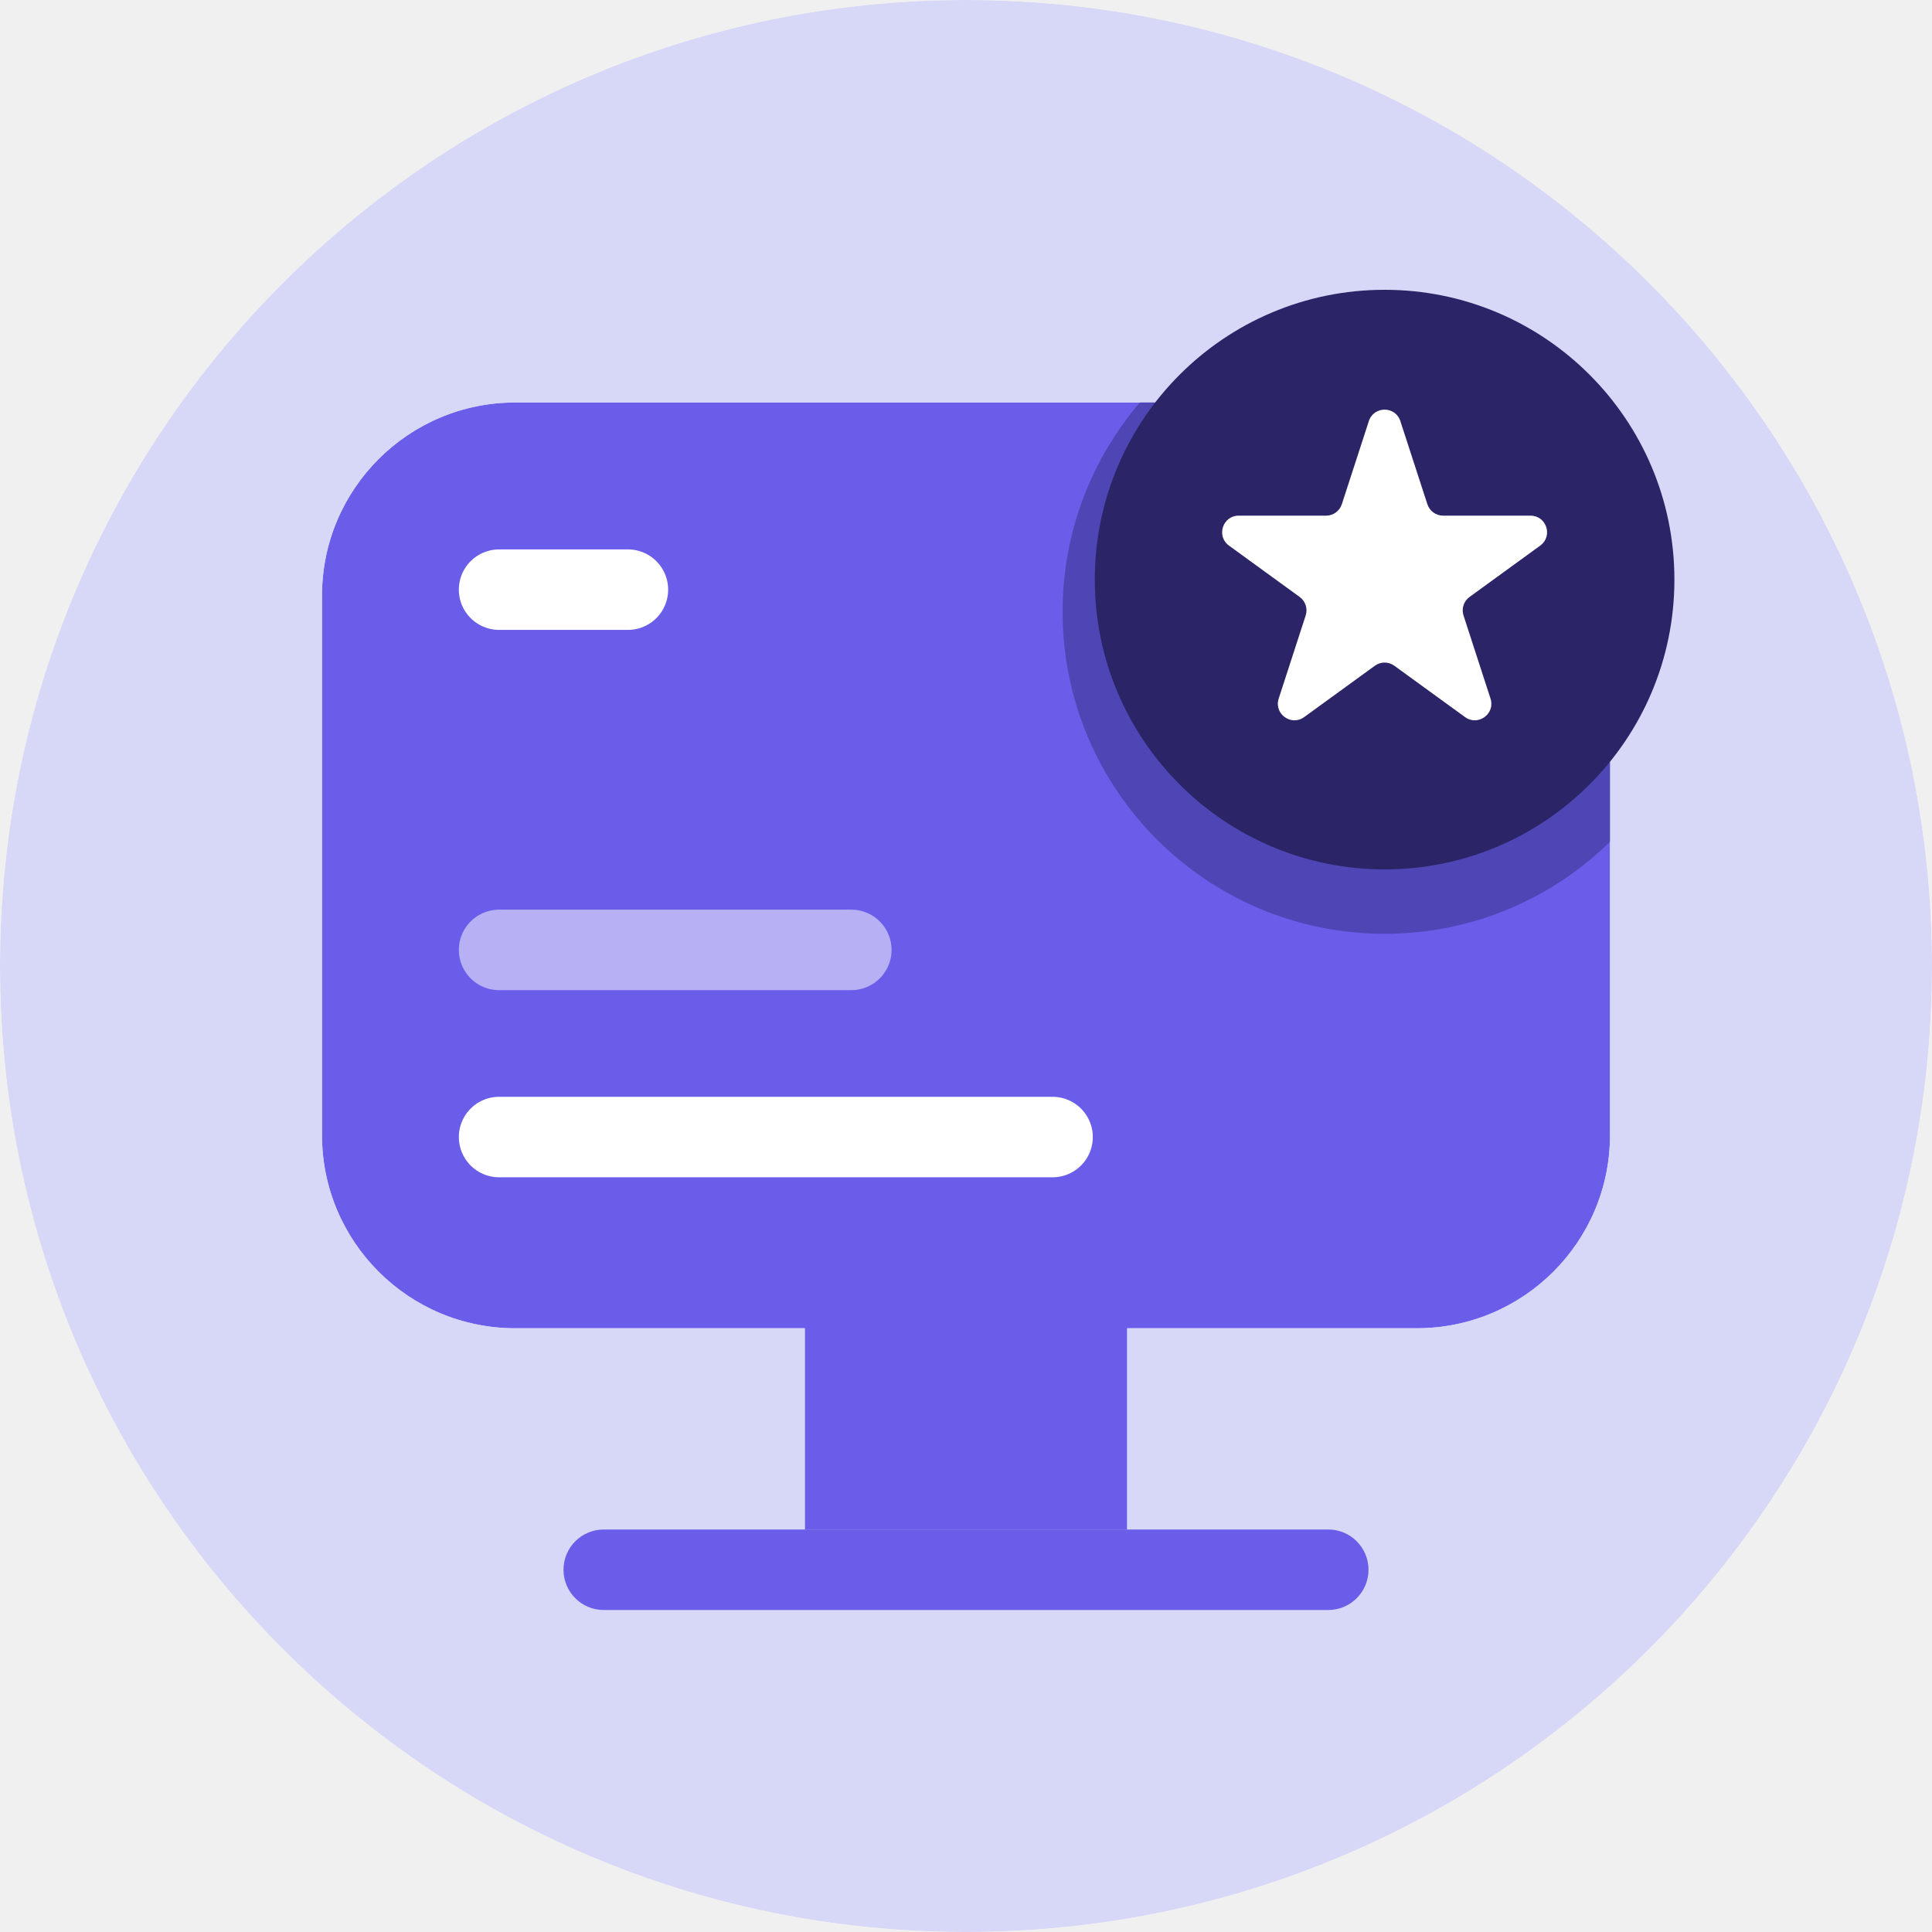
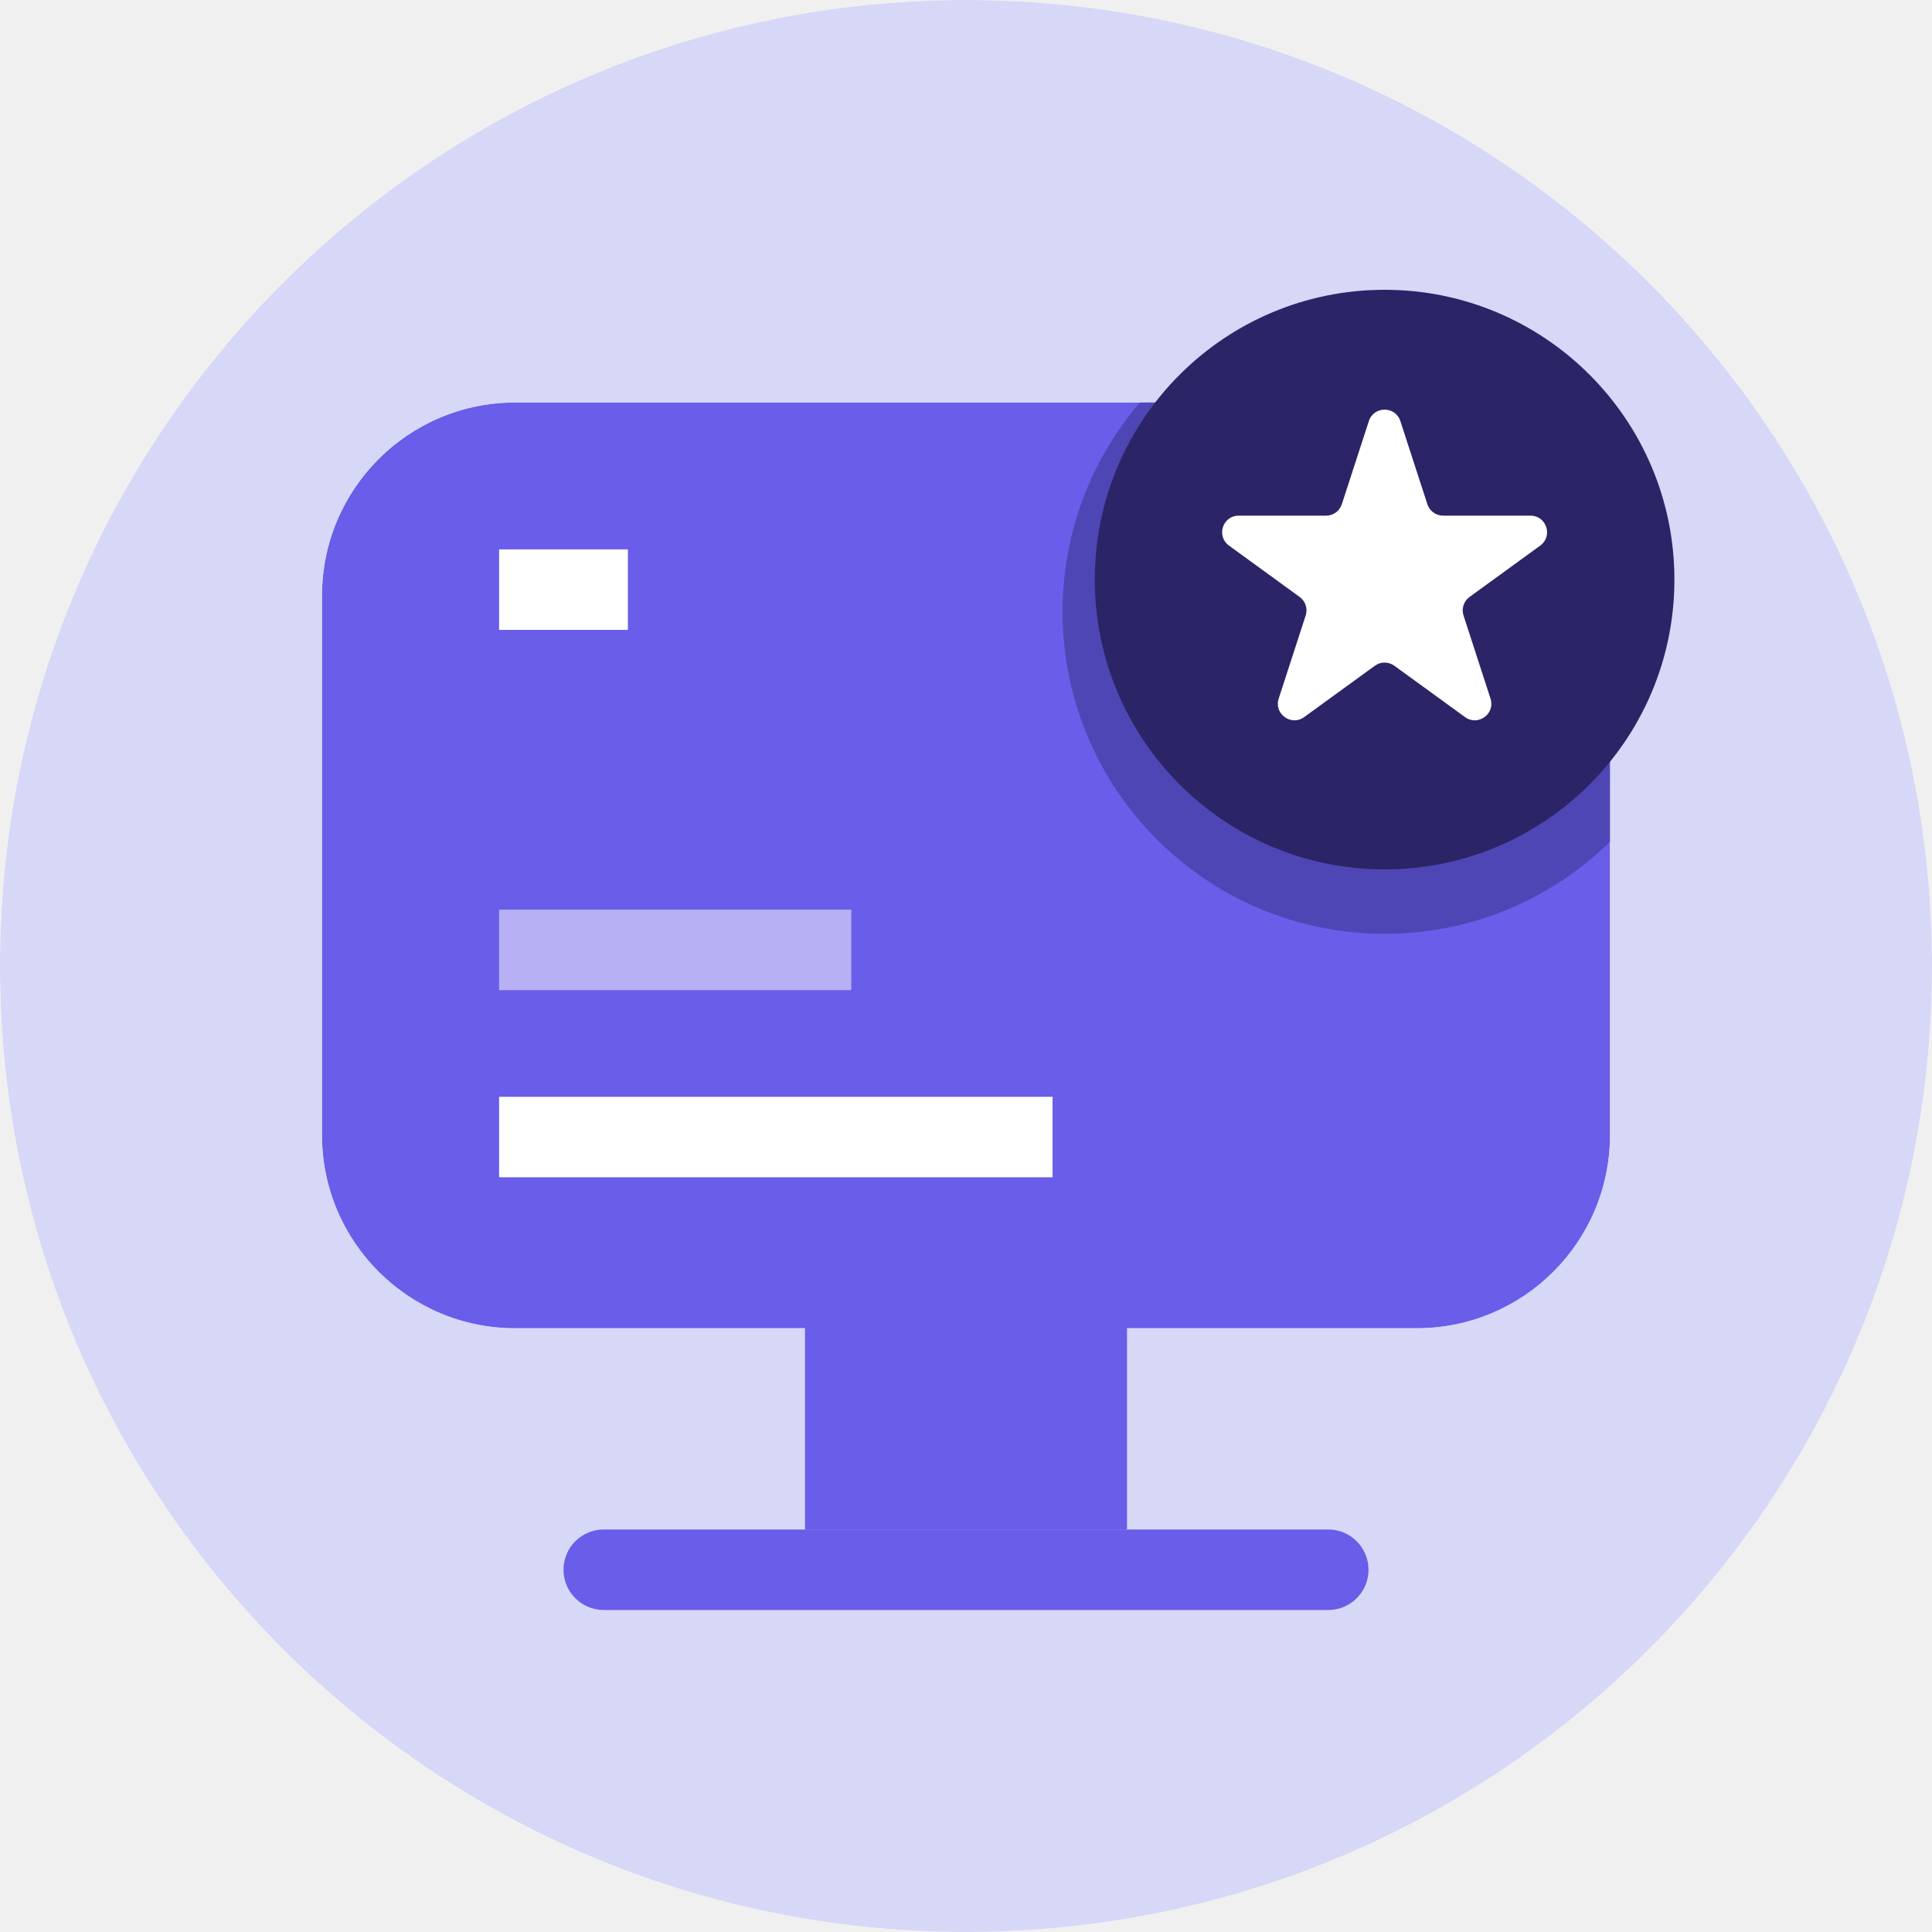
<svg xmlns="http://www.w3.org/2000/svg" width="60" height="60" viewBox="0 0 60 60" fill="none">
  <mask id="mask0-category-1" mask-type="alpha" maskUnits="userSpaceOnUse" x="0" y="0" width="60" height="60">
    <circle cx="30" cy="30" r="30" fill="#D7D7F8" />
  </mask>
  <g mask="url(#mask0-category-1)">
    <circle cx="30" cy="30" r="30" fill="#D7D7F8" />
    <mask id="mask1-category-1" mask-type="alpha" maskUnits="userSpaceOnUse" x="10" y="12" width="40" height="30">
      <rect x="10" y="12.5" width="40" height="28.75" rx="6" fill="#695DE9" />
    </mask>
    <g mask="url(#mask1-category-1)">
      <rect x="10" y="12.5" width="40" height="28.75" rx="6" fill="#695DE9" />
      <circle cx="43" cy="19" r="10" fill="#4F46B5" />
    </g>
    <circle cx="43" cy="18" r="9" fill="#2B2467" />
    <path d="M42.511 13.077C42.665 12.603 43.335 12.603 43.489 13.077L44.328 15.658C44.397 15.87 44.594 16.014 44.817 16.014H47.531C48.029 16.014 48.236 16.651 47.833 16.944L45.638 18.539C45.457 18.67 45.382 18.902 45.451 19.114L46.289 21.695C46.444 22.169 45.901 22.563 45.498 22.27L43.302 20.675C43.122 20.544 42.878 20.544 42.698 20.675L40.502 22.27C40.099 22.563 39.557 22.169 39.711 21.695L40.549 19.114C40.618 18.902 40.543 18.67 40.362 18.539L38.167 16.944C37.764 16.651 37.971 16.014 38.469 16.014H41.183C41.406 16.014 41.603 15.87 41.672 15.658L42.511 13.077Z" fill="white" />
    <rect x="25" y="40" width="10" height="7.5" fill="#695DE9" />
    <rect x="17.5" y="47.5" width="25" height="2.5" rx="1.25" fill="#695DE9" />
-     <path d="M32.688 35.312L15.5 35.312" stroke="white" stroke-width="2.5" stroke-linecap="round" stroke-linejoin="round" />
-     <path d="M19.5 18.312L15.5 18.312" stroke="white" stroke-width="2.5" stroke-linecap="round" stroke-linejoin="round" />
-     <path d="M26.438 29.5L15.5 29.5" stroke="#B7B0F4" stroke-width="2.5" stroke-linecap="round" stroke-linejoin="round" />
+     <path d="M32.688 35.312L15.5 35.312" stroke="white" stroke-width="2.5" strokeLinecap="round" stroke-linejoin="round" />
+     <path d="M19.5 18.312L15.5 18.312" stroke="white" stroke-width="2.5" strokeLinecap="round" stroke-linejoin="round" />
+     <path d="M26.438 29.5L15.5 29.5" stroke="#B7B0F4" stroke-width="2.5" strokeLinecap="round" stroke-linejoin="round" />
  </g>
</svg>
